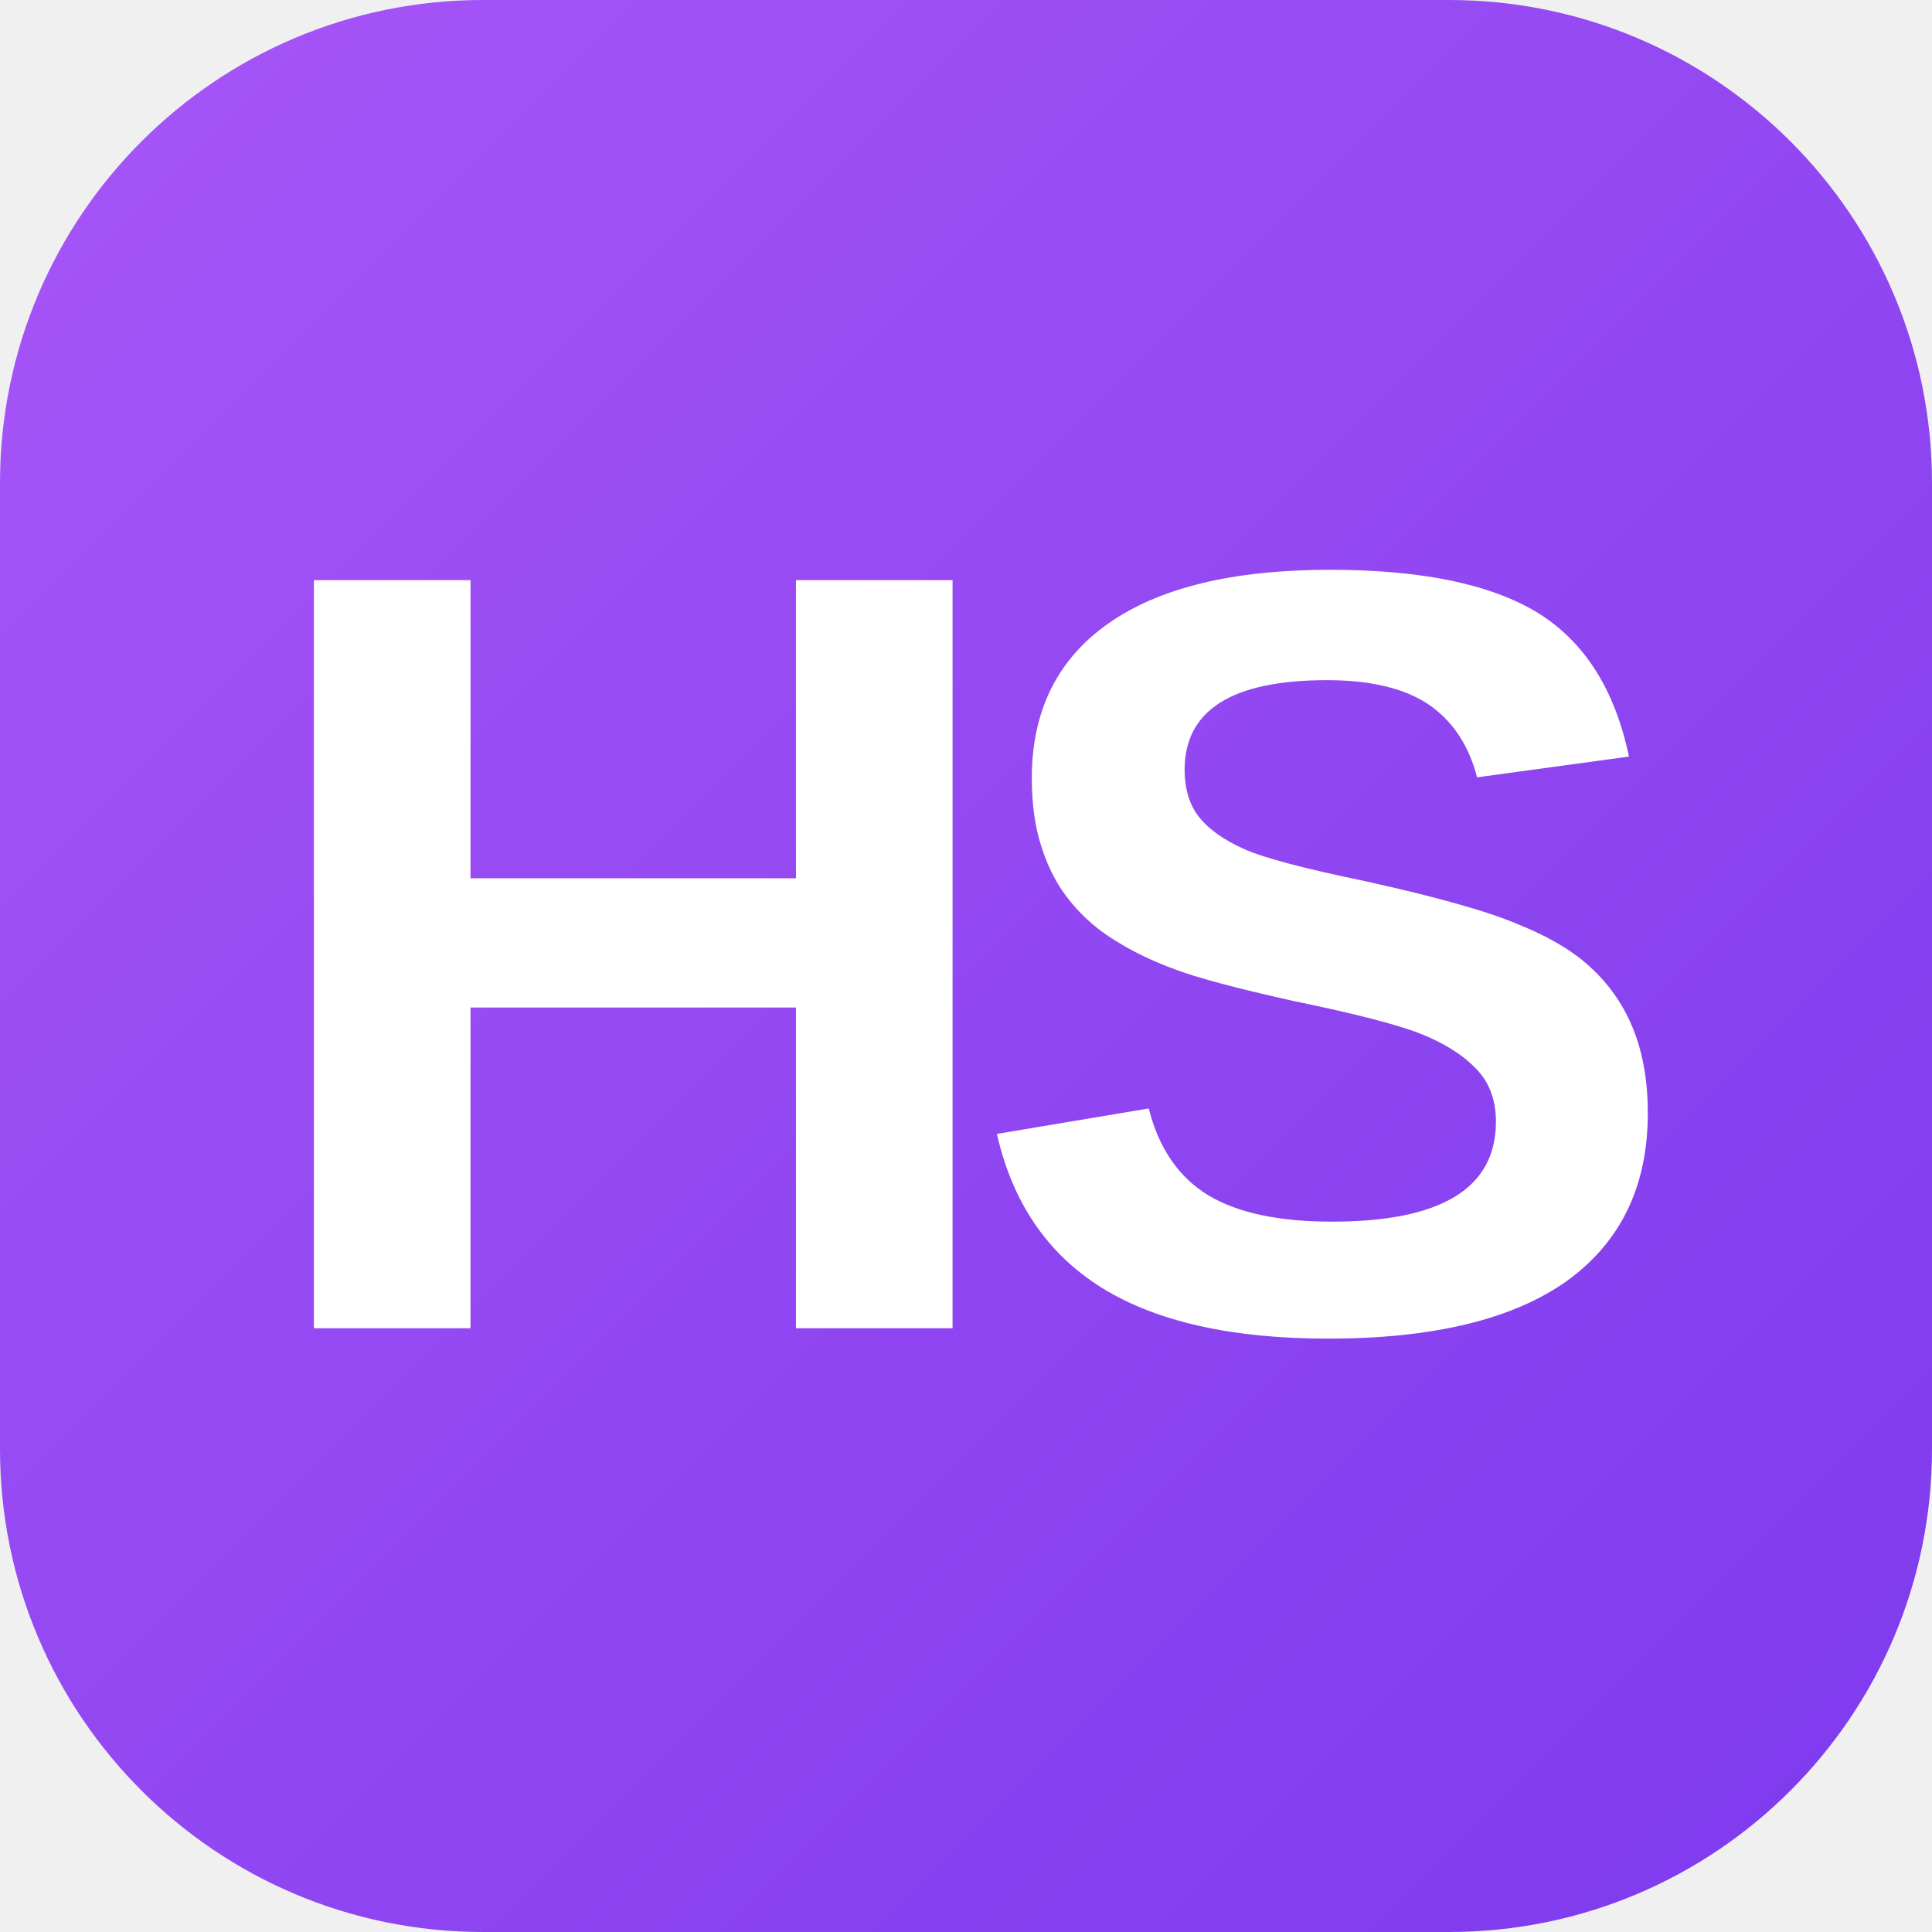
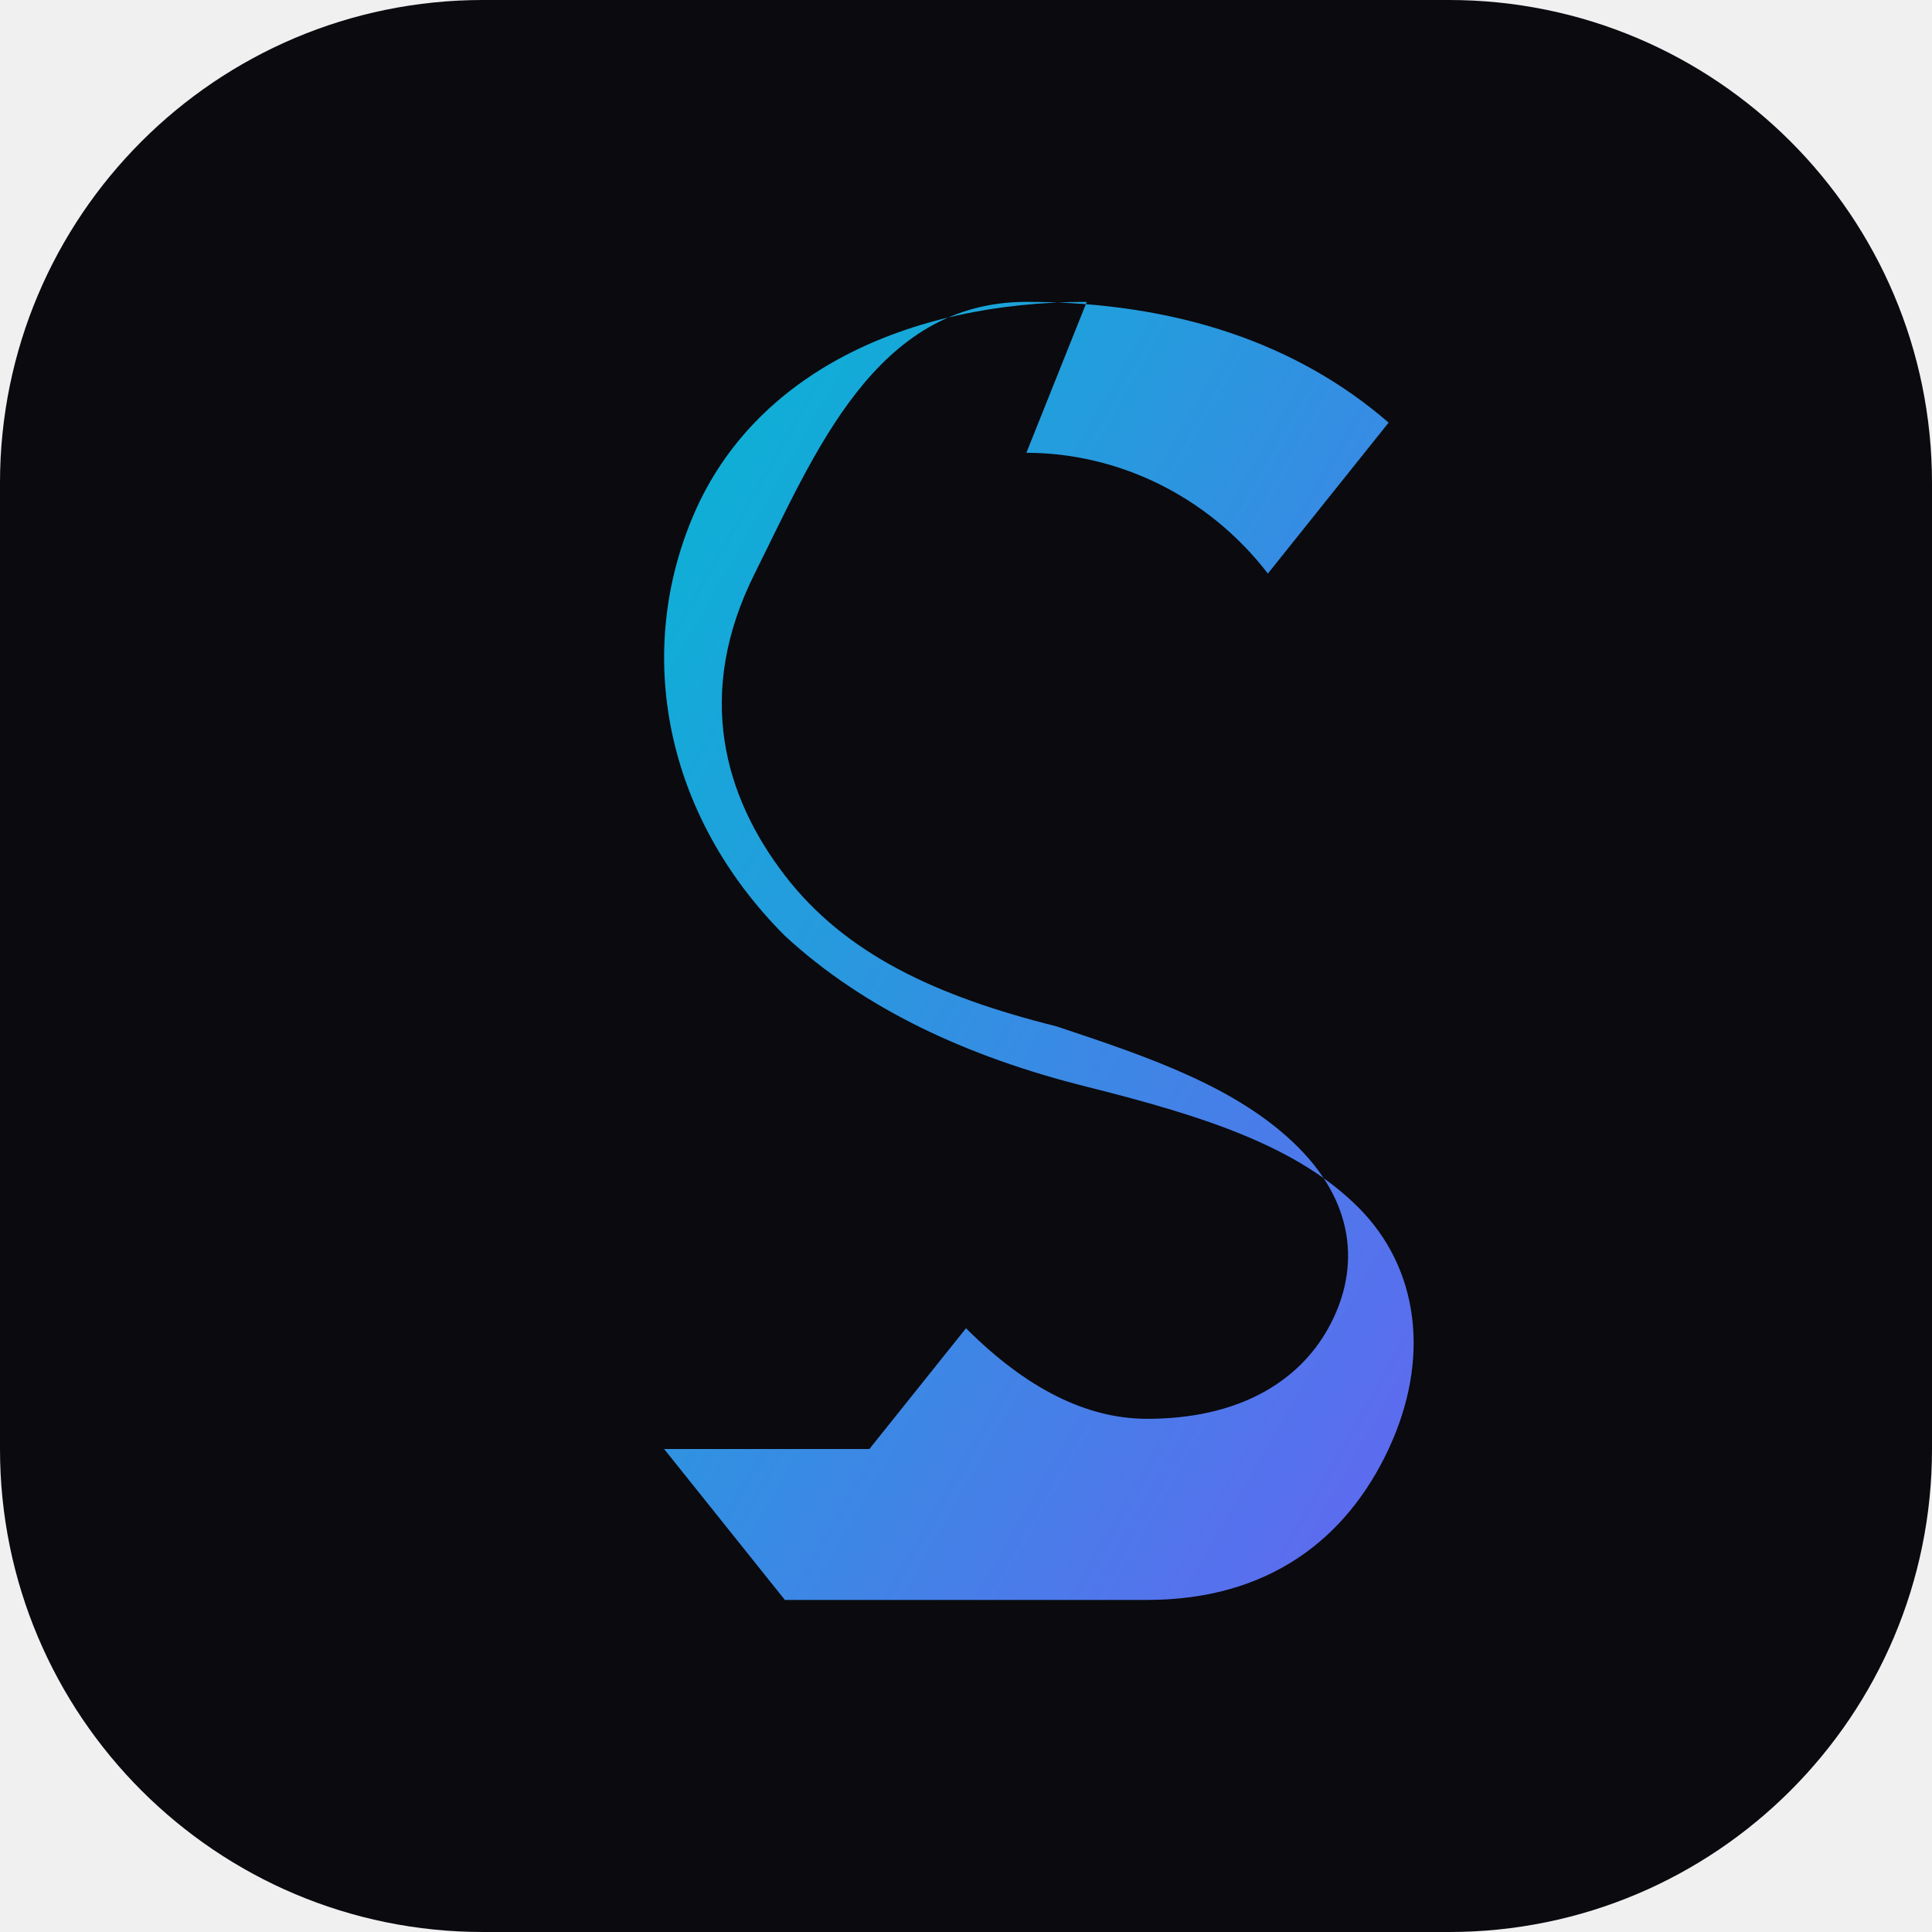
<svg xmlns="http://www.w3.org/2000/svg" viewBox="0 0 32 32">
  <defs>
    <linearGradient id="g" x1="0%" y1="0%" x2="100%" y2="100%">
-       <stop offset="0%" stop-color="#a855f7" />
-       <stop offset="100%" stop-color="#7c3aed" />
+       <stop offset="0%" stop-color="#06b6d4" />
+       <stop offset="100%" stop-color="#6366f1" />
    </linearGradient>
  </defs>
-   <rect width="32" height="32" rx="8" fill="url(#g)" />
-   <text x="16" y="22" font-family="Arial,sans-serif" font-size="18" font-weight="900" fill="#fff" text-anchor="middle" letter-spacing="-1">HS</text>
+   <rect width="32" height="32" rx="8" fill="#0a0a0f" />
+   <path d="M18 5c-3 0-5.5 1.2-6.5 3.5s-.5 5 1.5 7c1.3 1.2 3 2 5 2.5 2 .5 3.5 1 4.5 2 1 1 1.2 2.5.5 4-.7 1.5-2 2.5-4 2.5-2 0-3.8-.7-5-2l2-2.5c1 1 2 1.5 3 1.5 1.5 0 2.5-.6 3-1.5s.5-2-.5-3c-1-1-2.5-1.5-4-2-2-.5-3.5-1.2-4.5-2.5-1-1.3-1.5-3-.5-5S14.5 5 17 5c2.5 0 4.5.7 6 2l-2 2.5c-1-1.3-2.5-2-4-2zM11 24h10l-2 2.5H13z" fill="url(#g)" />
</svg>
